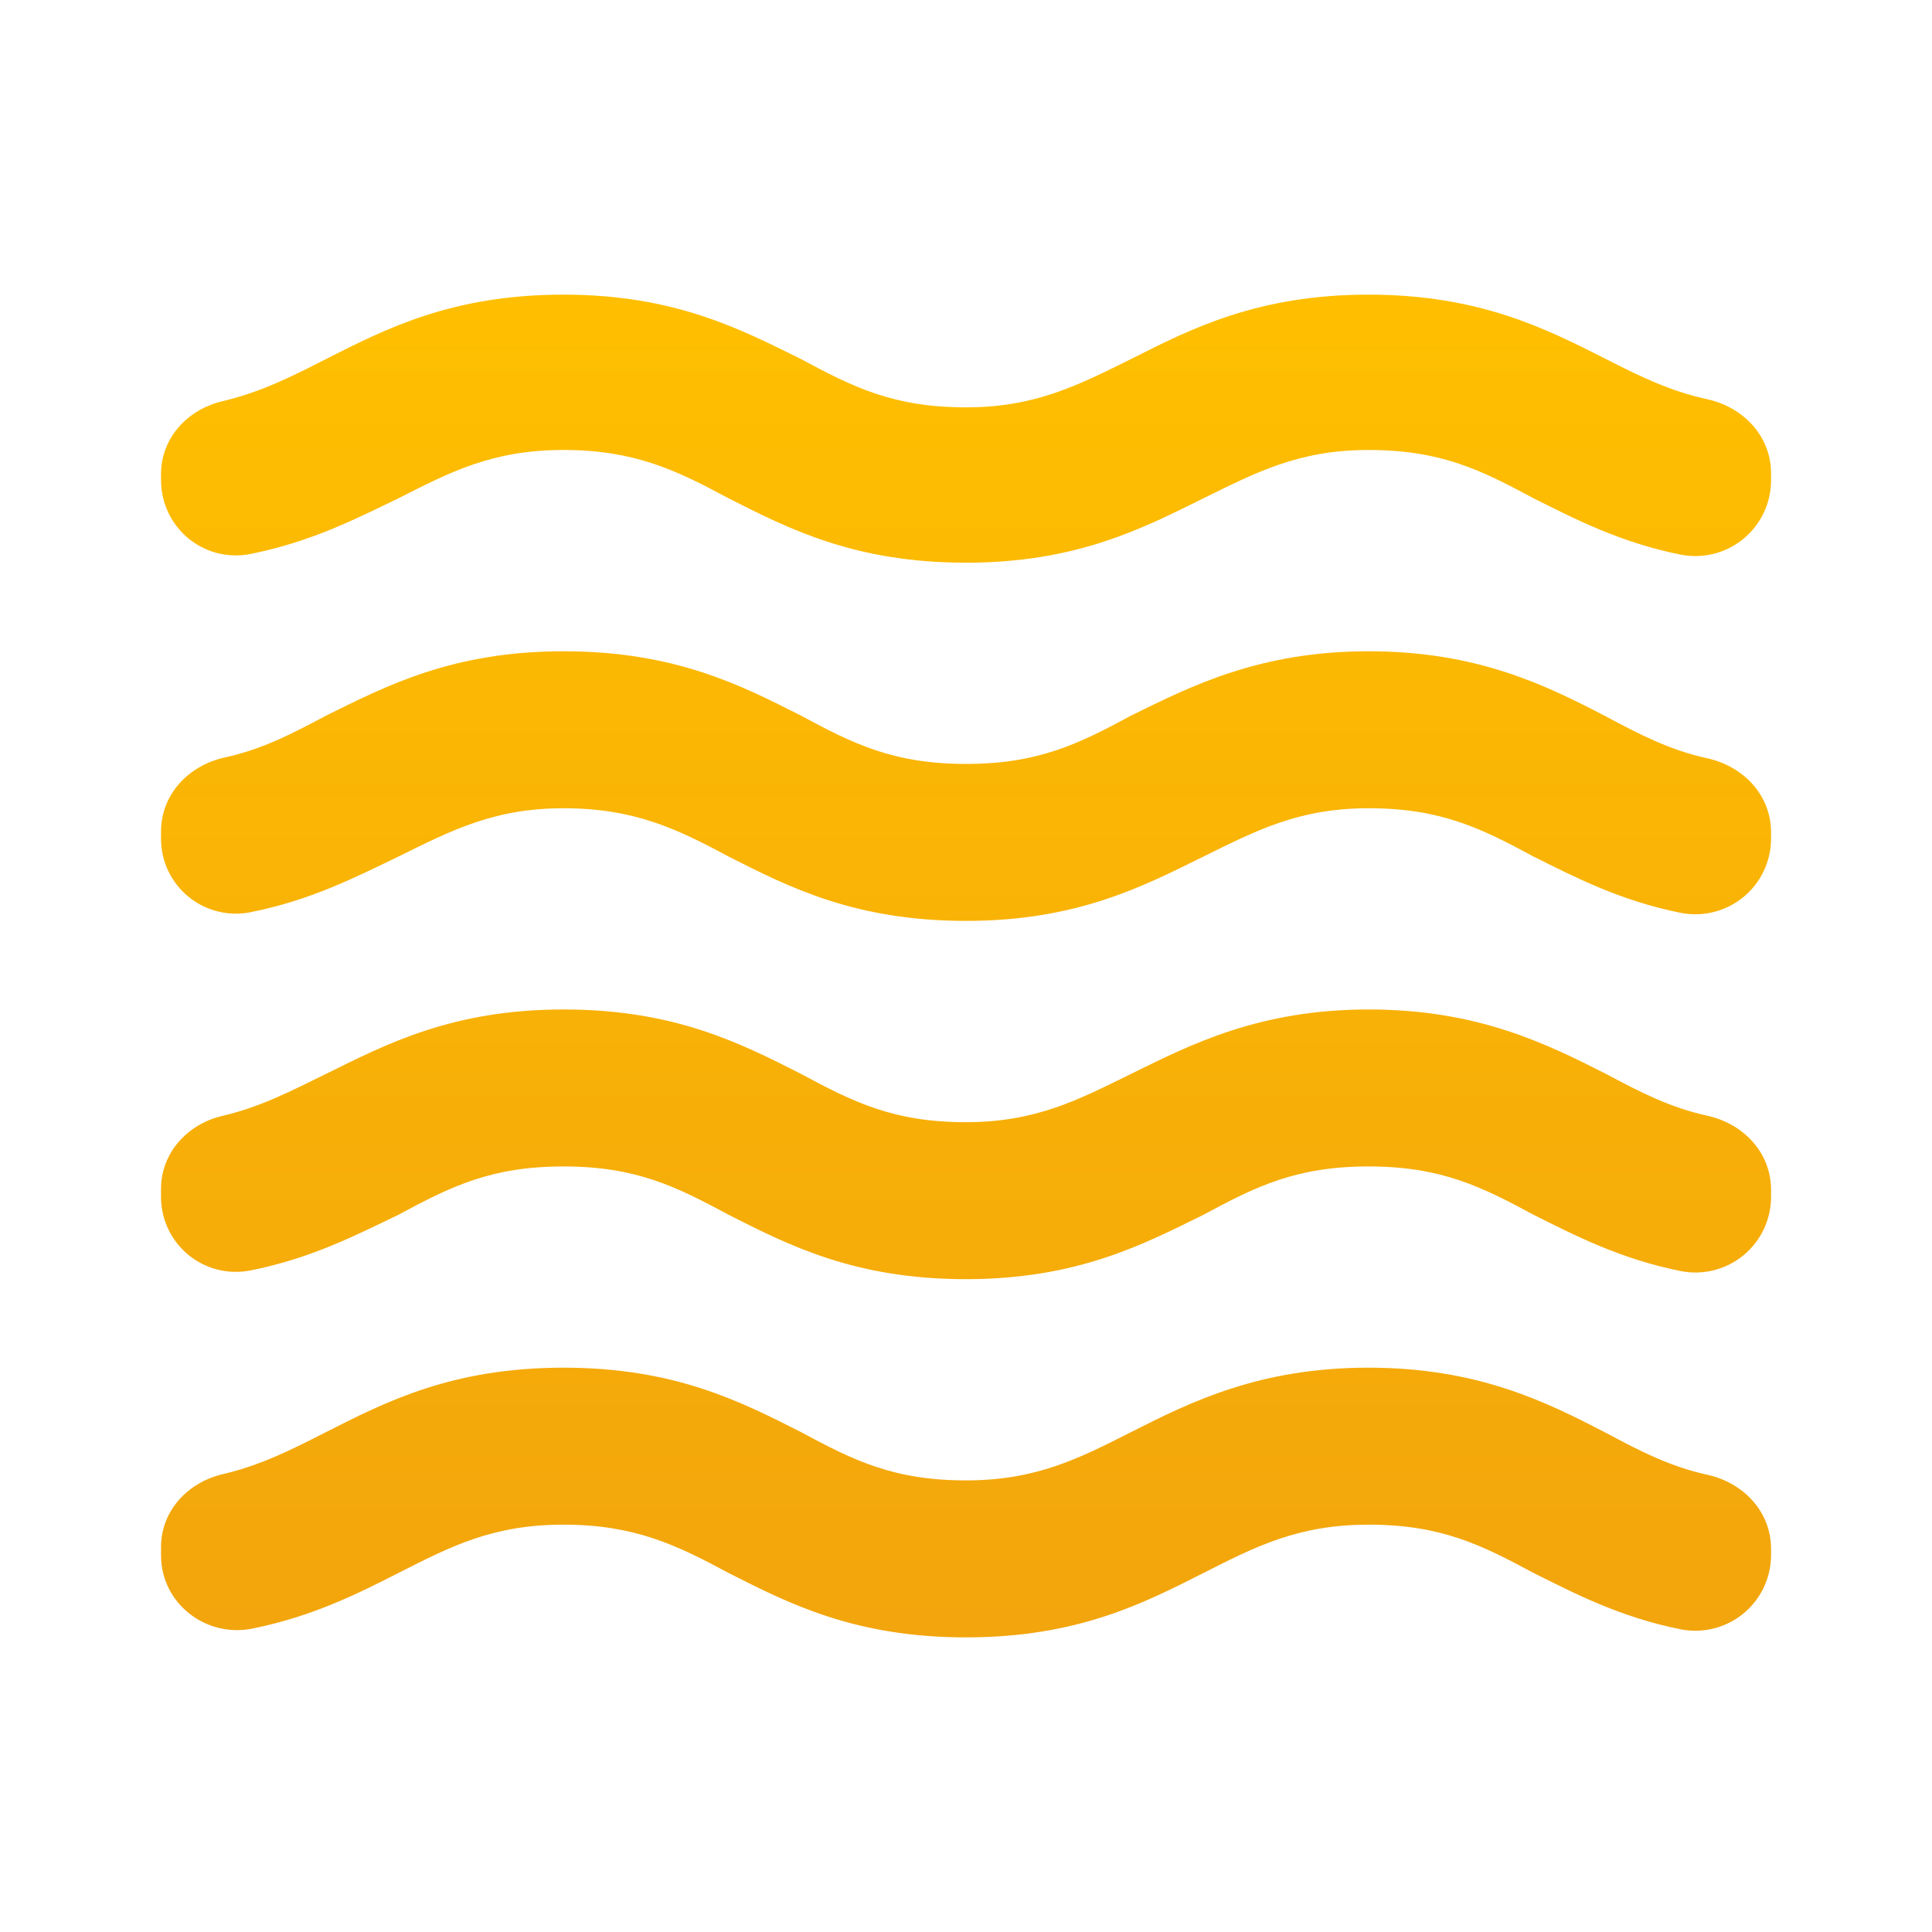
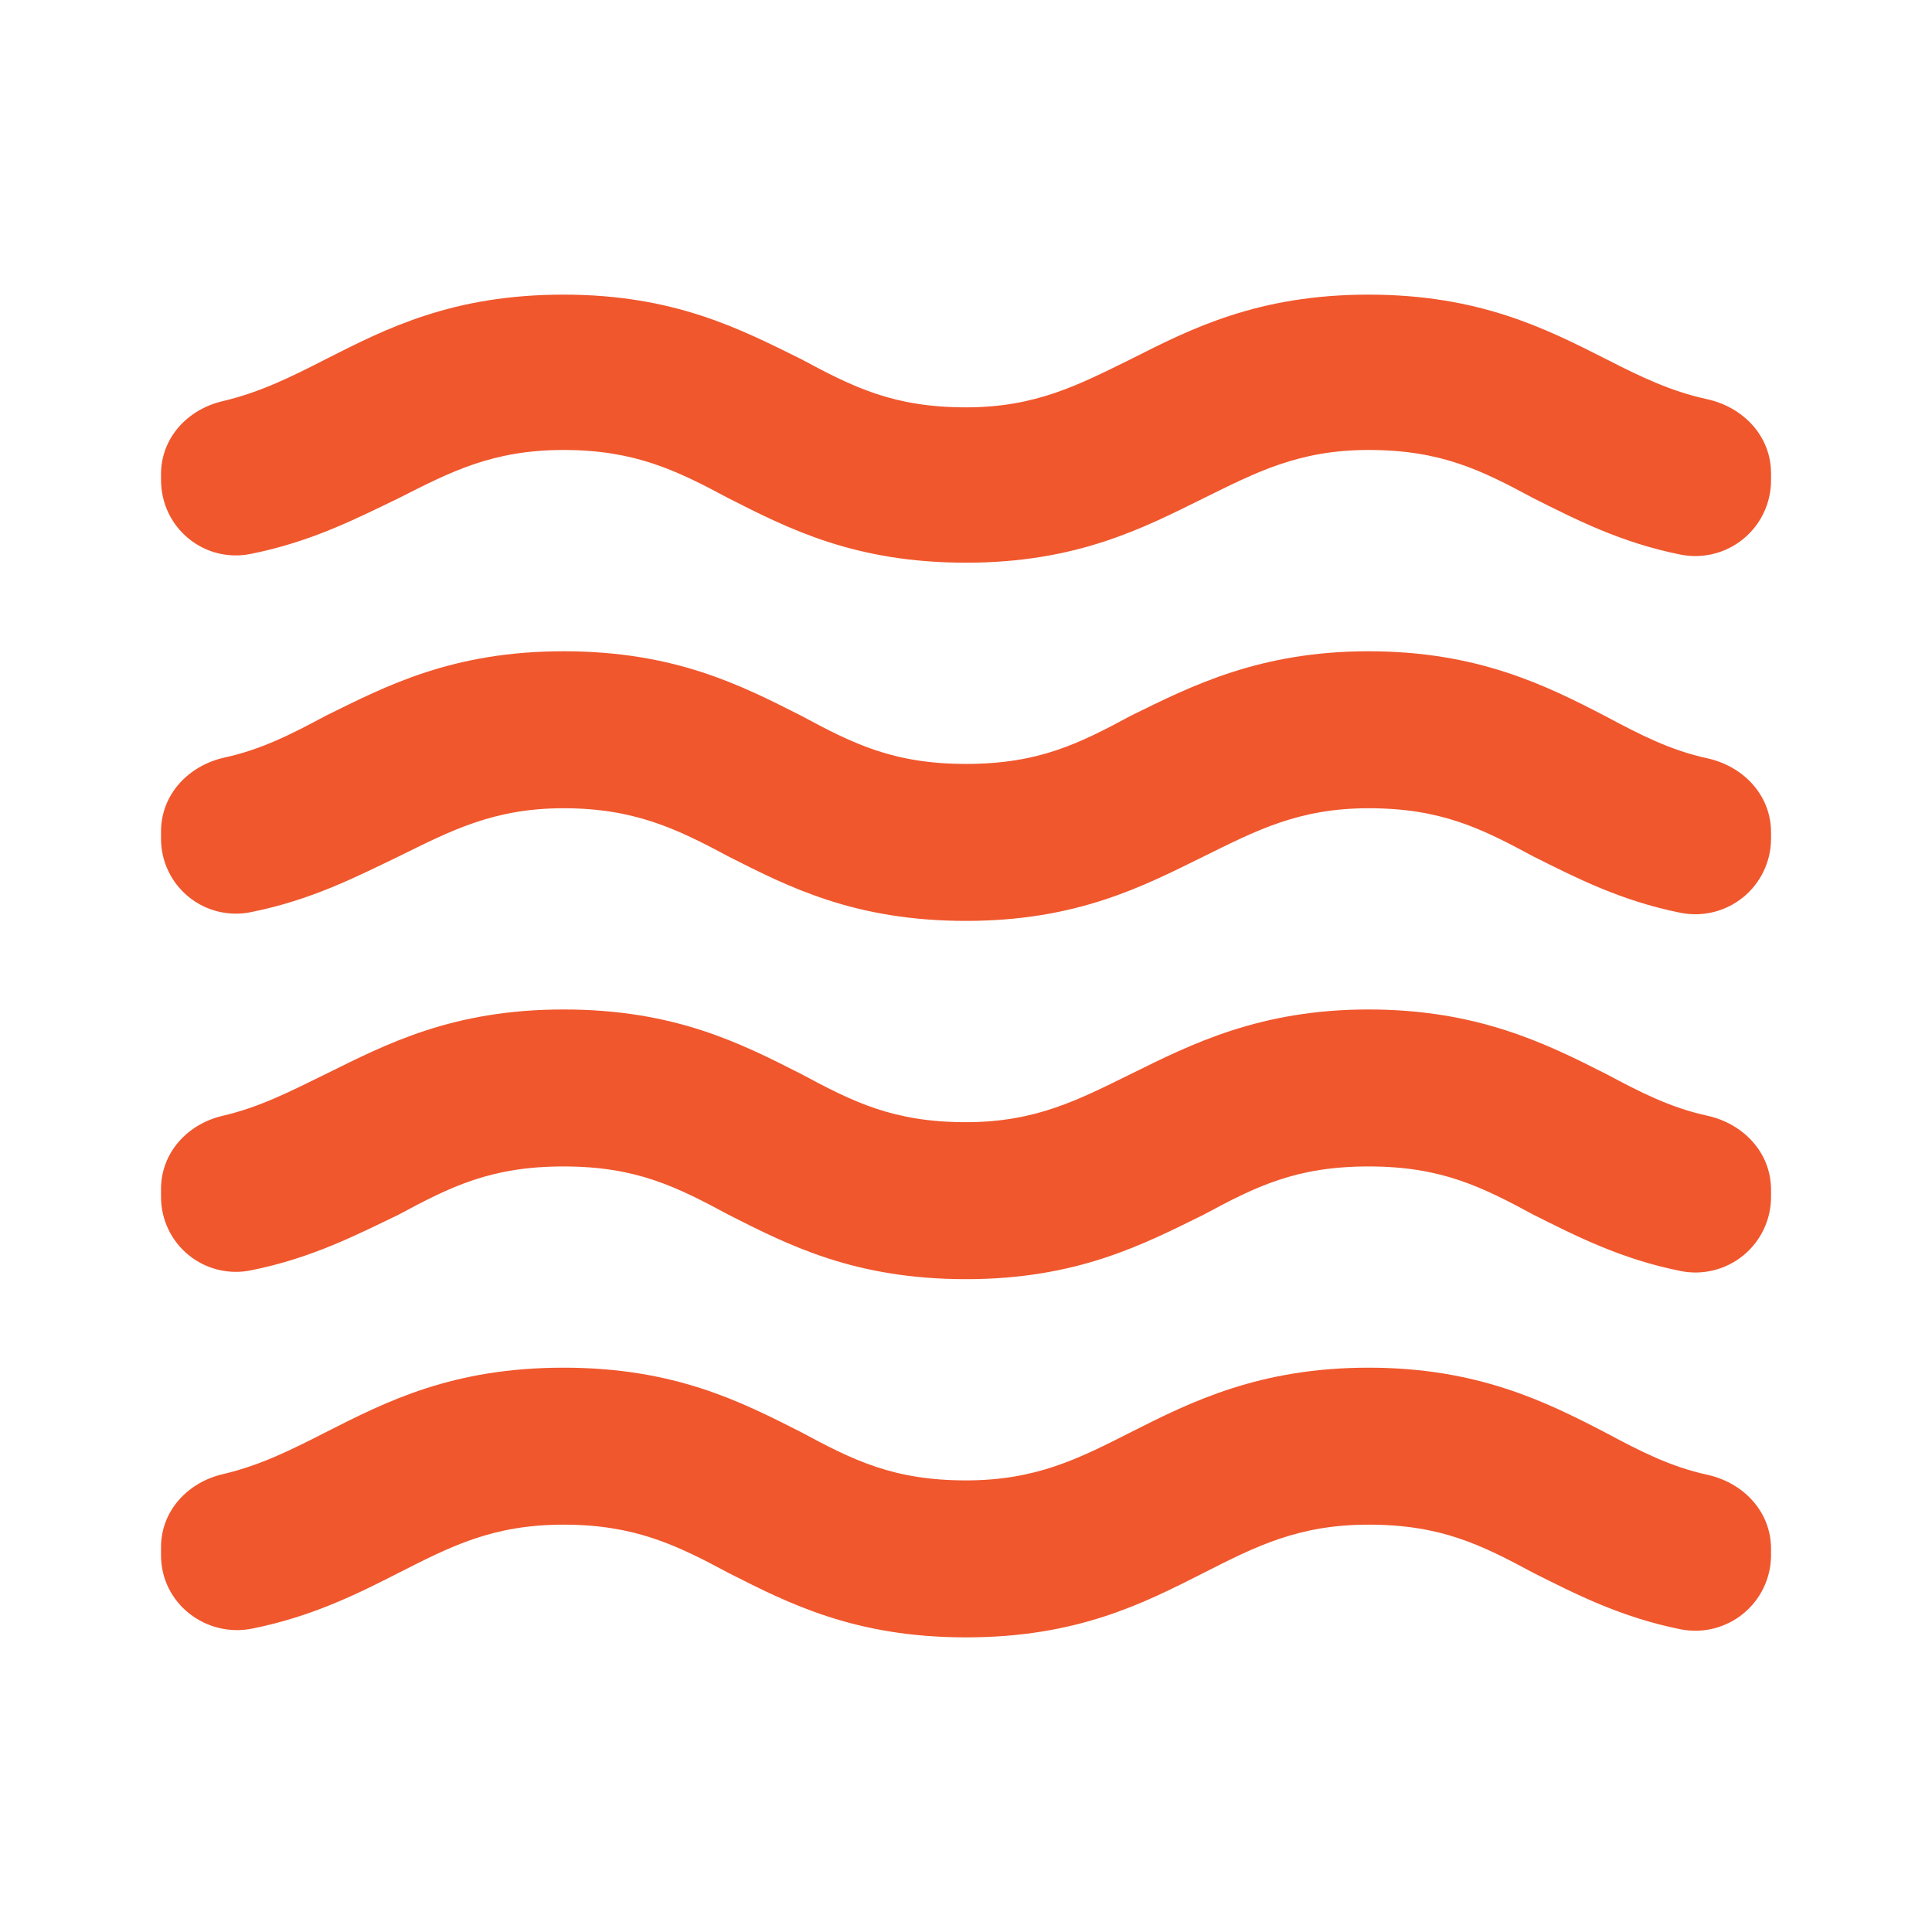
<svg xmlns="http://www.w3.org/2000/svg" width="32" height="32" fill="none">
  <path d="M22.667 22.653c-1.8 0-2.933.56-3.933 1.067-.867.44-1.574.8-2.734.8-1.2 0-1.866-.333-2.733-.8-1-.507-2.093-1.067-3.933-1.067-1.84 0-2.934.56-3.934 1.067-.573.293-1.08.547-1.693.693-.6.134-1.04.614-1.04 1.214v.133c0 .8.747 1.373 1.52 1.213.987-.2 1.733-.573 2.413-.92.867-.44 1.56-.8 2.734-.8 1.173 0 1.866.334 2.733.8 1 .507 2.093 1.067 3.933 1.067 1.84 0 2.934-.56 3.934-1.067.866-.44 1.573-.8 2.733-.8 1.2 0 1.867.334 2.733.8.694.347 1.44.734 2.44.934a1.254 1.254 0 0 0 1.494-1.214v-.12c0-.613-.454-1.093-1.054-1.226-.613-.134-1.106-.387-1.68-.694-1-.52-2.133-1.08-3.933-1.08Zm0-5.933c-1.8 0-2.933.573-3.933 1.067-.867.426-1.574.8-2.734.8-1.2 0-1.866-.334-2.733-.8-1-.507-2.093-1.067-3.933-1.067-1.84 0-2.934.573-3.934 1.067-.573.28-1.08.546-1.706.693-.587.133-1.027.613-1.027 1.213v.134A1.24 1.24 0 0 0 4.16 21.04c1-.2 1.747-.587 2.44-.92.867-.467 1.534-.8 2.734-.8s1.866.333 2.733.8c1 .507 2.093 1.067 3.933 1.067 1.84 0 2.934-.574 3.934-1.067.866-.467 1.533-.8 2.733-.8 1.2 0 1.867.333 2.733.8.694.347 1.44.733 2.44.933a1.252 1.252 0 0 0 1.494-1.226v-.12c0-.614-.454-1.094-1.054-1.227-.613-.133-1.106-.387-1.68-.693-1-.507-2.133-1.067-3.933-1.067ZM26.6 5.947c-1-.507-2.106-1.067-3.933-1.067s-2.933.56-3.933 1.067c-.867.426-1.574.8-2.734.8-1.2 0-1.866-.334-2.733-.8-1-.494-2.093-1.067-3.933-1.067-1.84 0-2.934.56-3.934 1.067-.573.293-1.08.546-1.693.693-.6.133-1.04.613-1.04 1.213v.094c0 .8.72 1.386 1.493 1.226 1-.2 1.747-.586 2.44-.92.867-.44 1.56-.8 2.734-.8 1.173 0 1.866.334 2.733.8 1 .507 2.093 1.067 3.933 1.067 1.84 0 2.934-.573 3.934-1.067.866-.426 1.573-.8 2.733-.8 1.2 0 1.867.334 2.733.8.694.347 1.44.734 2.44.934a1.254 1.254 0 0 0 1.494-1.227v-.12c0-.613-.454-1.093-1.054-1.227-.613-.133-1.106-.373-1.68-.666Zm-3.933 4.84c-1.8 0-2.933.573-3.933 1.066-.867.467-1.534.8-2.734.8s-1.866-.333-2.733-.8c-1-.506-2.093-1.066-3.933-1.066-1.84 0-2.934.573-3.934 1.066-.573.307-1.066.56-1.68.694-.6.133-1.053.613-1.053 1.226v.12a1.24 1.24 0 0 0 1.493 1.214c1-.2 1.747-.587 2.44-.92.867-.427 1.574-.8 2.734-.8s1.866.333 2.733.8c1 .506 2.093 1.066 3.933 1.066 1.84 0 2.934-.573 3.934-1.066.866-.427 1.573-.8 2.733-.8 1.2 0 1.867.333 2.733.8.694.346 1.44.733 2.44.933a1.254 1.254 0 0 0 1.494-1.213v-.12c0-.614-.454-1.094-1.054-1.227-.613-.133-1.106-.387-1.68-.693-1-.52-2.133-1.08-3.933-1.08Z" fill="url(#a)" />
  <defs>
    <linearGradient id="a" x1="16" y1="4.88" x2="16" y2="27.12" gradientUnits="userSpaceOnUse">
-       <stop stop-color="#FFBF00" />
-       <stop offset="1" stop-color="#F2A50C" />
+       <stop stop-color="#F0572D" />
+       <stop offset="1" stop-color="#F0572D" />
    </linearGradient>
  </defs>
</svg>
